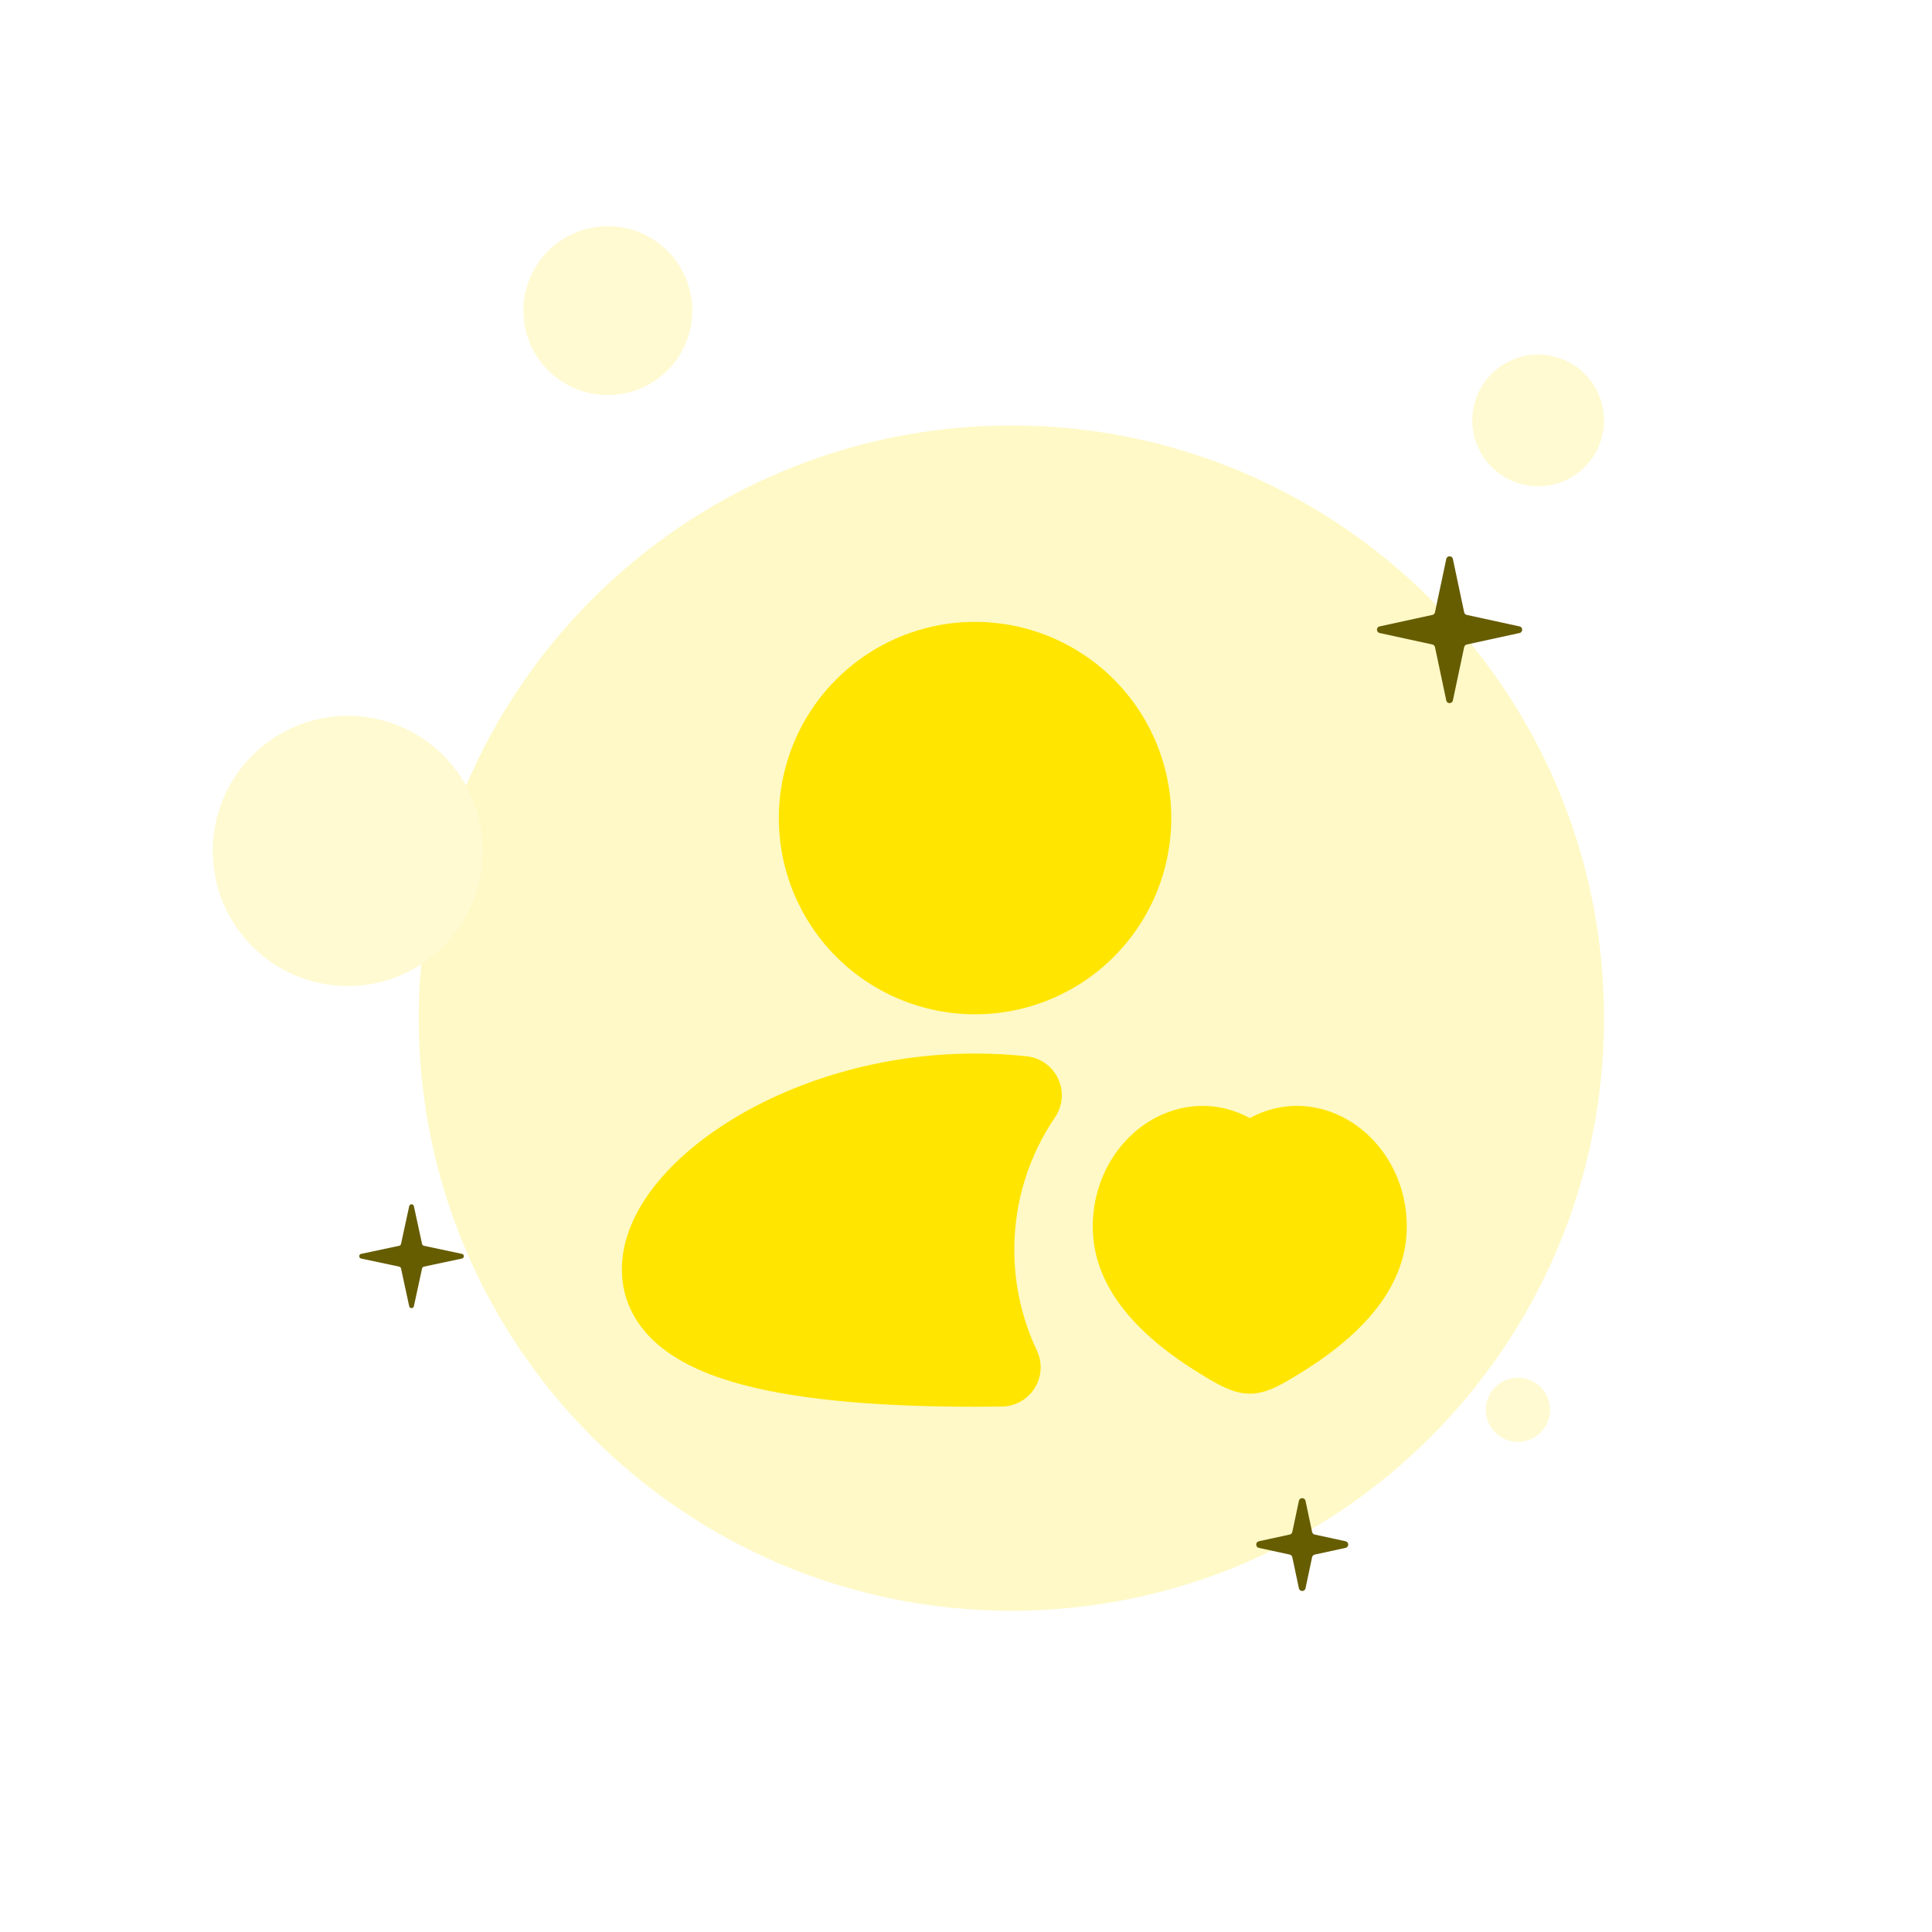
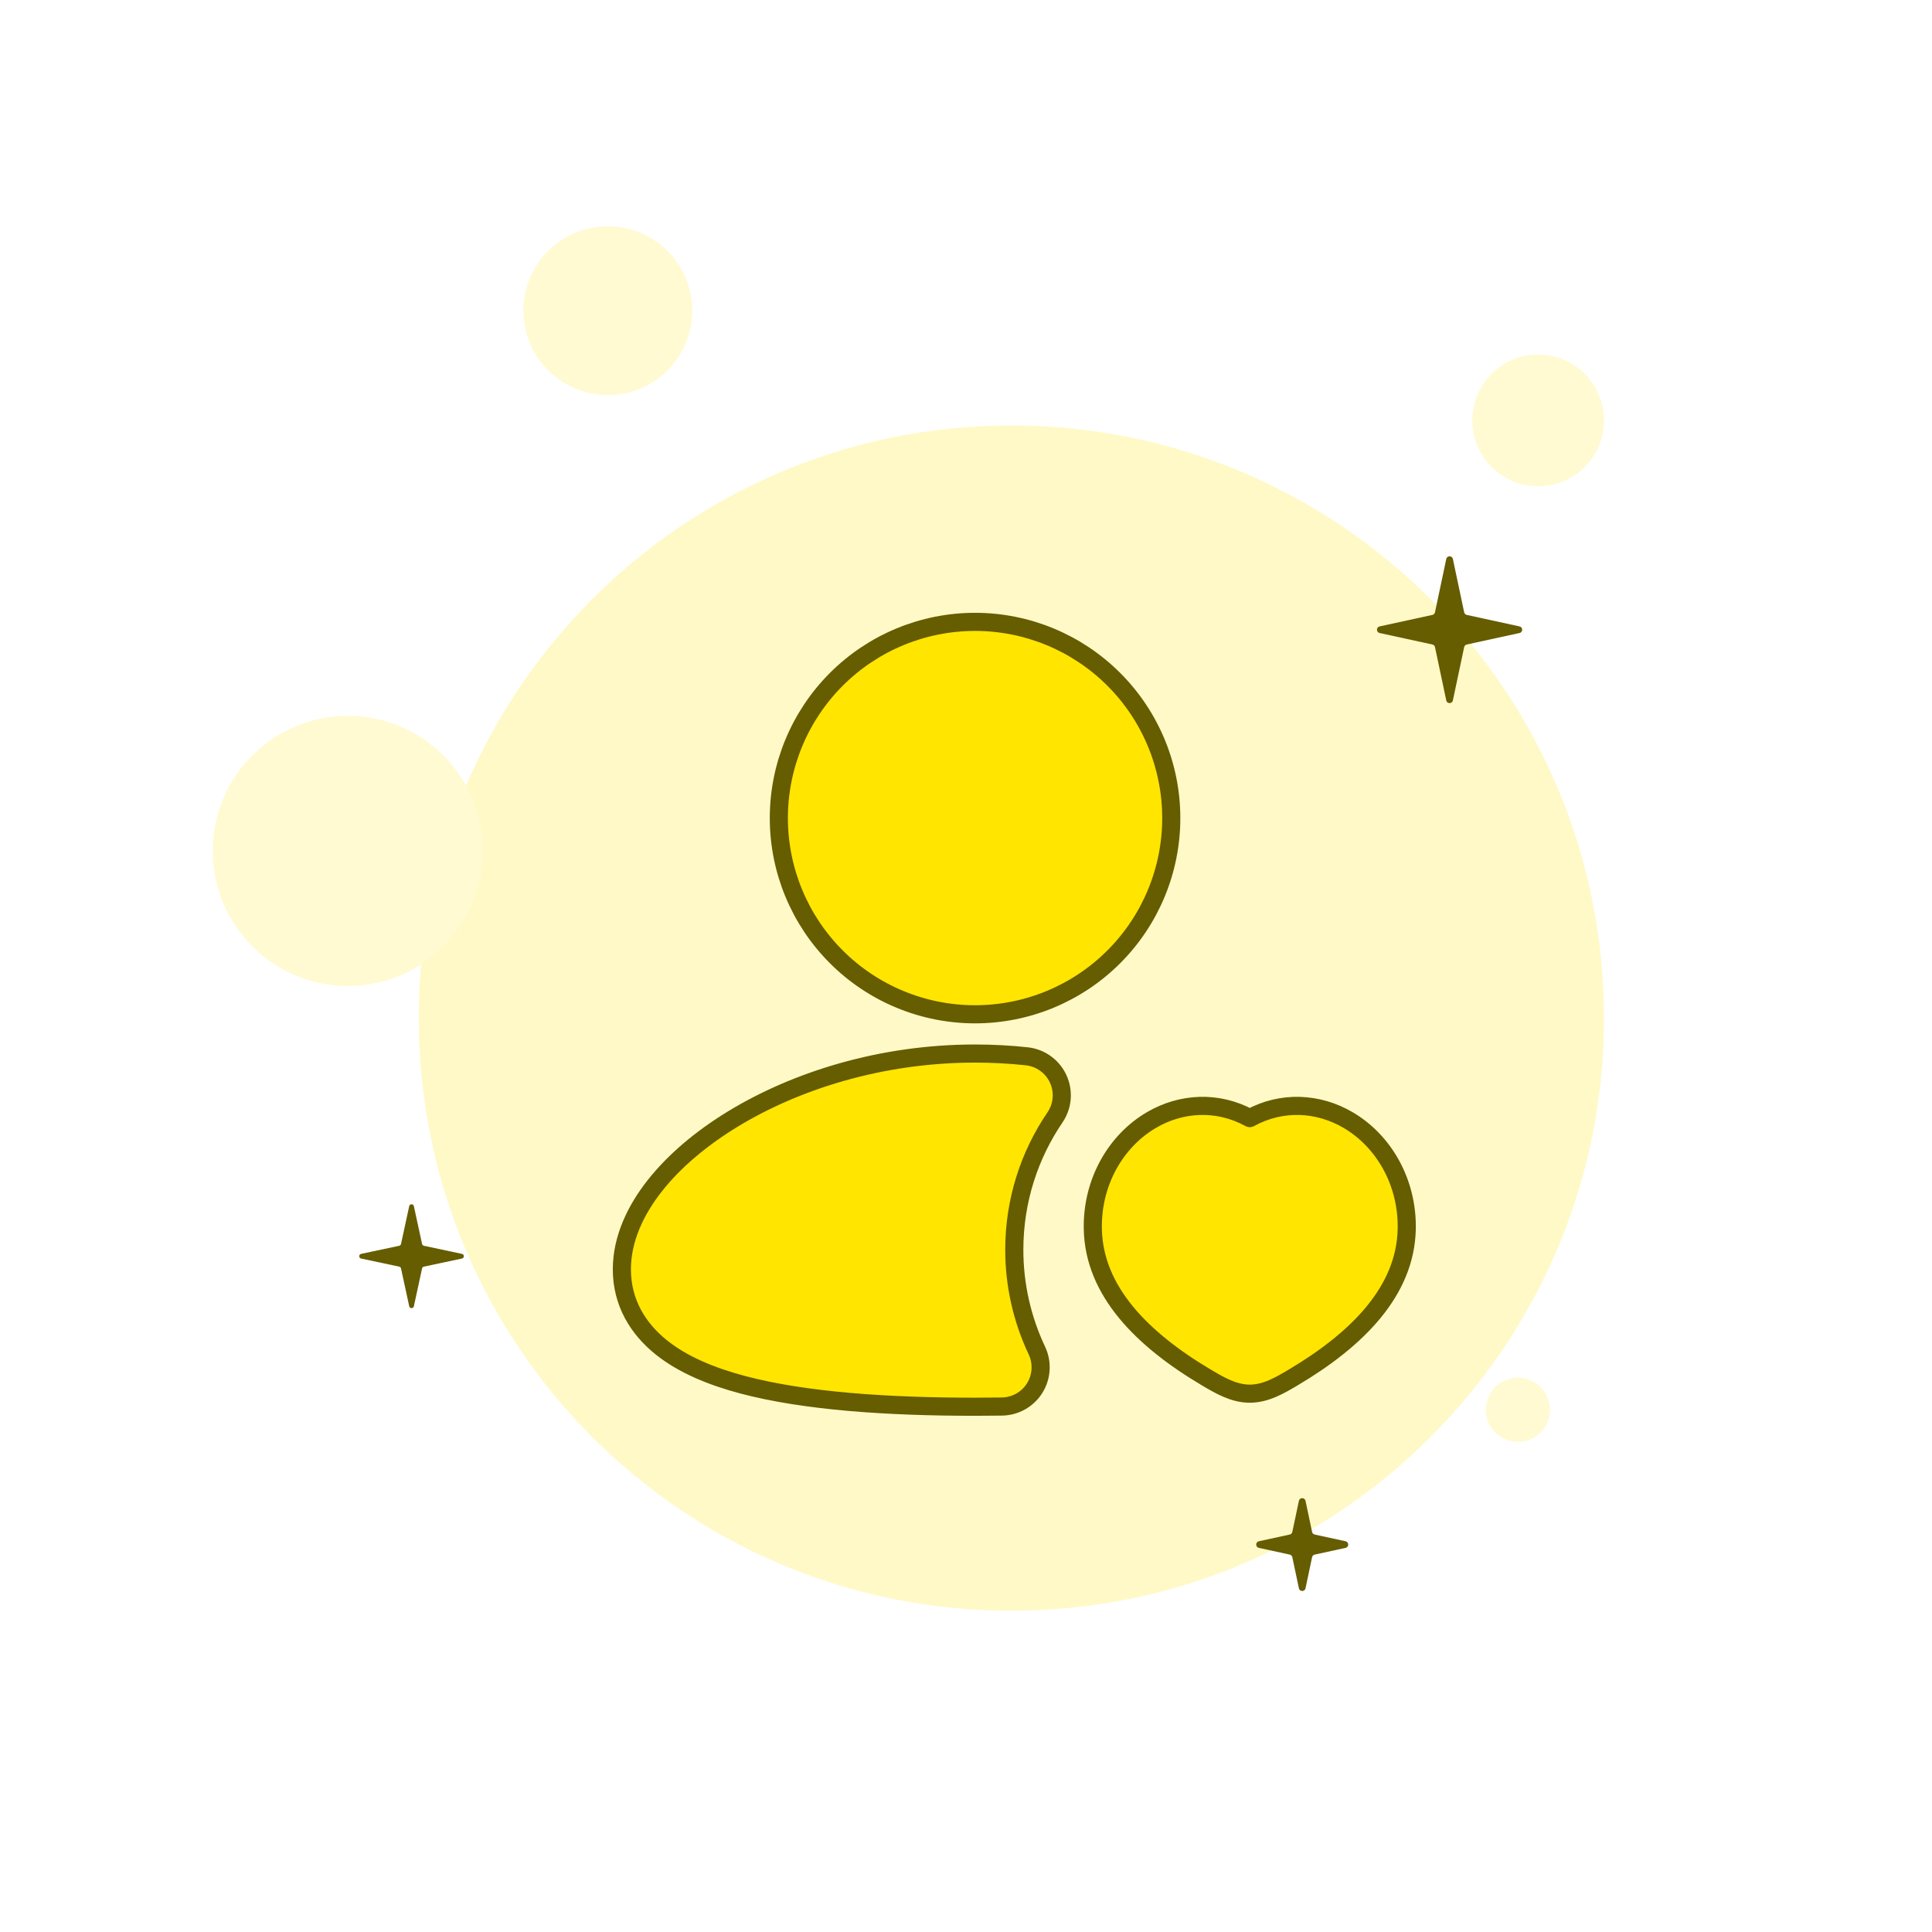
<svg xmlns="http://www.w3.org/2000/svg" width="160" height="160" viewBox="0 0 160 160" fill="none">
  <rect width="160" height="160" fill="white" />
  <circle cx="83.758" cy="84.315" r="49.079" fill="#FFE500" fill-opacity="0.22" />
  <circle cx="28.806" cy="70.471" r="11.186" fill="#FFFAD1" />
  <circle cx="50.339" cy="25.727" r="6.991" fill="#FFFAD1" />
  <circle cx="127.384" cy="34.816" r="5.453" fill="#FFFAD1" />
  <circle cx="125.706" cy="116.754" r="2.657" fill="#FFFAD1" />
  <path d="M29.907 104.227C29.698 104.182 29.698 103.885 29.907 103.841L33.059 103.17C33.135 103.154 33.194 103.095 33.211 103.019L33.889 99.89C33.934 99.682 34.23 99.682 34.275 99.89L34.954 103.019C34.97 103.095 35.029 103.154 35.105 103.17L38.257 103.841C38.466 103.885 38.466 104.182 38.257 104.227L35.105 104.897C35.029 104.913 34.97 104.972 34.954 105.048L34.275 108.178C34.23 108.385 33.934 108.385 33.889 108.178L33.211 105.048C33.194 104.972 33.135 104.913 33.059 104.897L29.907 104.227Z" fill="#665C00" />
  <path d="M107.57 124.293C107.632 123.997 108.054 123.997 108.117 124.293L108.662 126.869C108.685 126.977 108.769 127.061 108.876 127.084L111.434 127.641C111.727 127.705 111.727 128.124 111.434 128.188L108.876 128.745C108.769 128.768 108.685 128.853 108.662 128.96L108.117 131.537C108.054 131.832 107.632 131.832 107.57 131.537L107.024 128.96C107.002 128.853 106.918 128.768 106.81 128.745L104.253 128.188C103.96 128.124 103.96 127.705 104.253 127.641L106.81 127.084C106.918 127.061 107.002 126.977 107.024 126.869L107.57 124.293Z" fill="#665C00" />
-   <path d="M80.75 51.5C76.44 51.5 72.307 53.212 69.26 56.26C66.212 59.307 64.5 63.44 64.5 67.75C64.5 72.06 66.212 76.193 69.26 79.24C72.307 82.288 76.44 84 80.75 84C85.06 84 89.193 82.288 92.24 79.24C95.288 76.193 97 72.06 97 67.75C97 63.44 95.288 59.307 92.24 56.26C89.193 53.212 85.06 51.5 80.75 51.5ZM80.75 87.25C72.966 87.25 65.881 89.505 60.672 92.684C58.072 94.27 55.849 96.142 54.243 98.177C52.663 100.172 51.5 102.567 51.5 105.125C51.5 107.871 52.836 110.036 54.76 111.579C56.58 113.042 58.981 114.01 61.533 114.686C66.661 116.042 73.506 116.5 80.75 116.5L82.976 116.484C83.52 116.476 84.054 116.332 84.528 116.065C85.002 115.797 85.402 115.415 85.69 114.953C85.978 114.491 86.145 113.964 86.176 113.421C86.207 112.877 86.102 112.335 85.869 111.843C84.636 109.234 83.998 106.385 84 103.5C84 99.431 85.245 95.661 87.37 92.538C87.686 92.074 87.876 91.536 87.923 90.976C87.969 90.416 87.869 89.855 87.633 89.345C87.398 88.835 87.034 88.395 86.578 88.068C86.122 87.741 85.588 87.537 85.03 87.478C83.631 87.326 82.204 87.25 80.75 87.25ZM95.375 92.746C97.822 91.319 100.832 91.134 103.5 92.596C106.168 91.134 109.178 91.319 111.625 92.746C114.602 94.481 116.584 97.913 116.5 101.807C116.383 106.909 112.444 110.9 107.12 114.062C106.006 114.722 104.836 115.418 103.5 115.418C102.167 115.418 100.994 114.722 99.879 114.062C94.556 110.9 90.617 106.906 90.503 101.81C90.415 97.916 92.398 94.481 95.375 92.746Z" fill="#FFE500" />
+   <path d="M80.75 51.5C76.44 51.5 72.307 53.212 69.26 56.26C66.212 59.307 64.5 63.44 64.5 67.75C64.5 72.06 66.212 76.193 69.26 79.24C72.307 82.288 76.44 84 80.75 84C85.06 84 89.193 82.288 92.24 79.24C95.288 76.193 97 72.06 97 67.75C97 63.44 95.288 59.307 92.24 56.26C89.193 53.212 85.06 51.5 80.75 51.5ZM80.75 87.25C72.966 87.25 65.881 89.505 60.672 92.684C58.072 94.27 55.849 96.142 54.243 98.177C52.663 100.172 51.5 102.567 51.5 105.125C51.5 107.871 52.836 110.036 54.76 111.579C56.58 113.042 58.981 114.01 61.533 114.686C66.661 116.042 73.506 116.5 80.75 116.5L82.976 116.484C83.52 116.476 84.054 116.332 84.528 116.065C85.002 115.797 85.402 115.415 85.69 114.953C85.978 114.491 86.145 113.964 86.176 113.421C86.207 112.877 86.102 112.335 85.869 111.843C84.636 109.234 83.998 106.385 84 103.5C84 99.431 85.245 95.661 87.37 92.538C87.686 92.074 87.876 91.536 87.923 90.976C87.969 90.416 87.869 89.855 87.633 89.345C87.398 88.835 87.034 88.395 86.578 88.068C86.122 87.741 85.588 87.537 85.03 87.478C83.631 87.326 82.204 87.25 80.75 87.25ZM95.375 92.746C97.822 91.319 100.832 91.134 103.5 92.596C106.168 91.134 109.178 91.319 111.625 92.746C114.602 94.481 116.584 97.913 116.5 101.807C116.383 106.909 112.444 110.9 107.12 114.062C106.006 114.722 104.836 115.418 103.5 115.418C102.167 115.418 100.994 114.722 99.879 114.062C94.556 110.9 90.617 106.906 90.503 101.81C90.415 97.916 92.398 94.481 95.375 92.746Z" fill="#FFE500" stroke="#665C00" stroke-width="1.5" stroke-linejoin="round" stroke-linecap="round" />
  <path d="M119.774 46.292C119.837 45.997 120.259 45.997 120.321 46.292L121.256 50.709C121.279 50.817 121.363 50.901 121.47 50.924L125.841 51.877C126.134 51.94 126.134 52.359 125.841 52.423L121.47 53.375C121.363 53.399 121.279 53.483 121.256 53.59L120.321 58.007C120.259 58.303 119.837 58.303 119.774 58.007L118.839 53.59C118.816 53.483 118.733 53.399 118.625 53.375L114.254 52.423C113.961 52.359 113.961 51.94 114.254 51.877L118.625 50.924C118.733 50.901 118.816 50.817 118.839 50.709L119.774 46.292Z" fill="#665C00" />
</svg>
